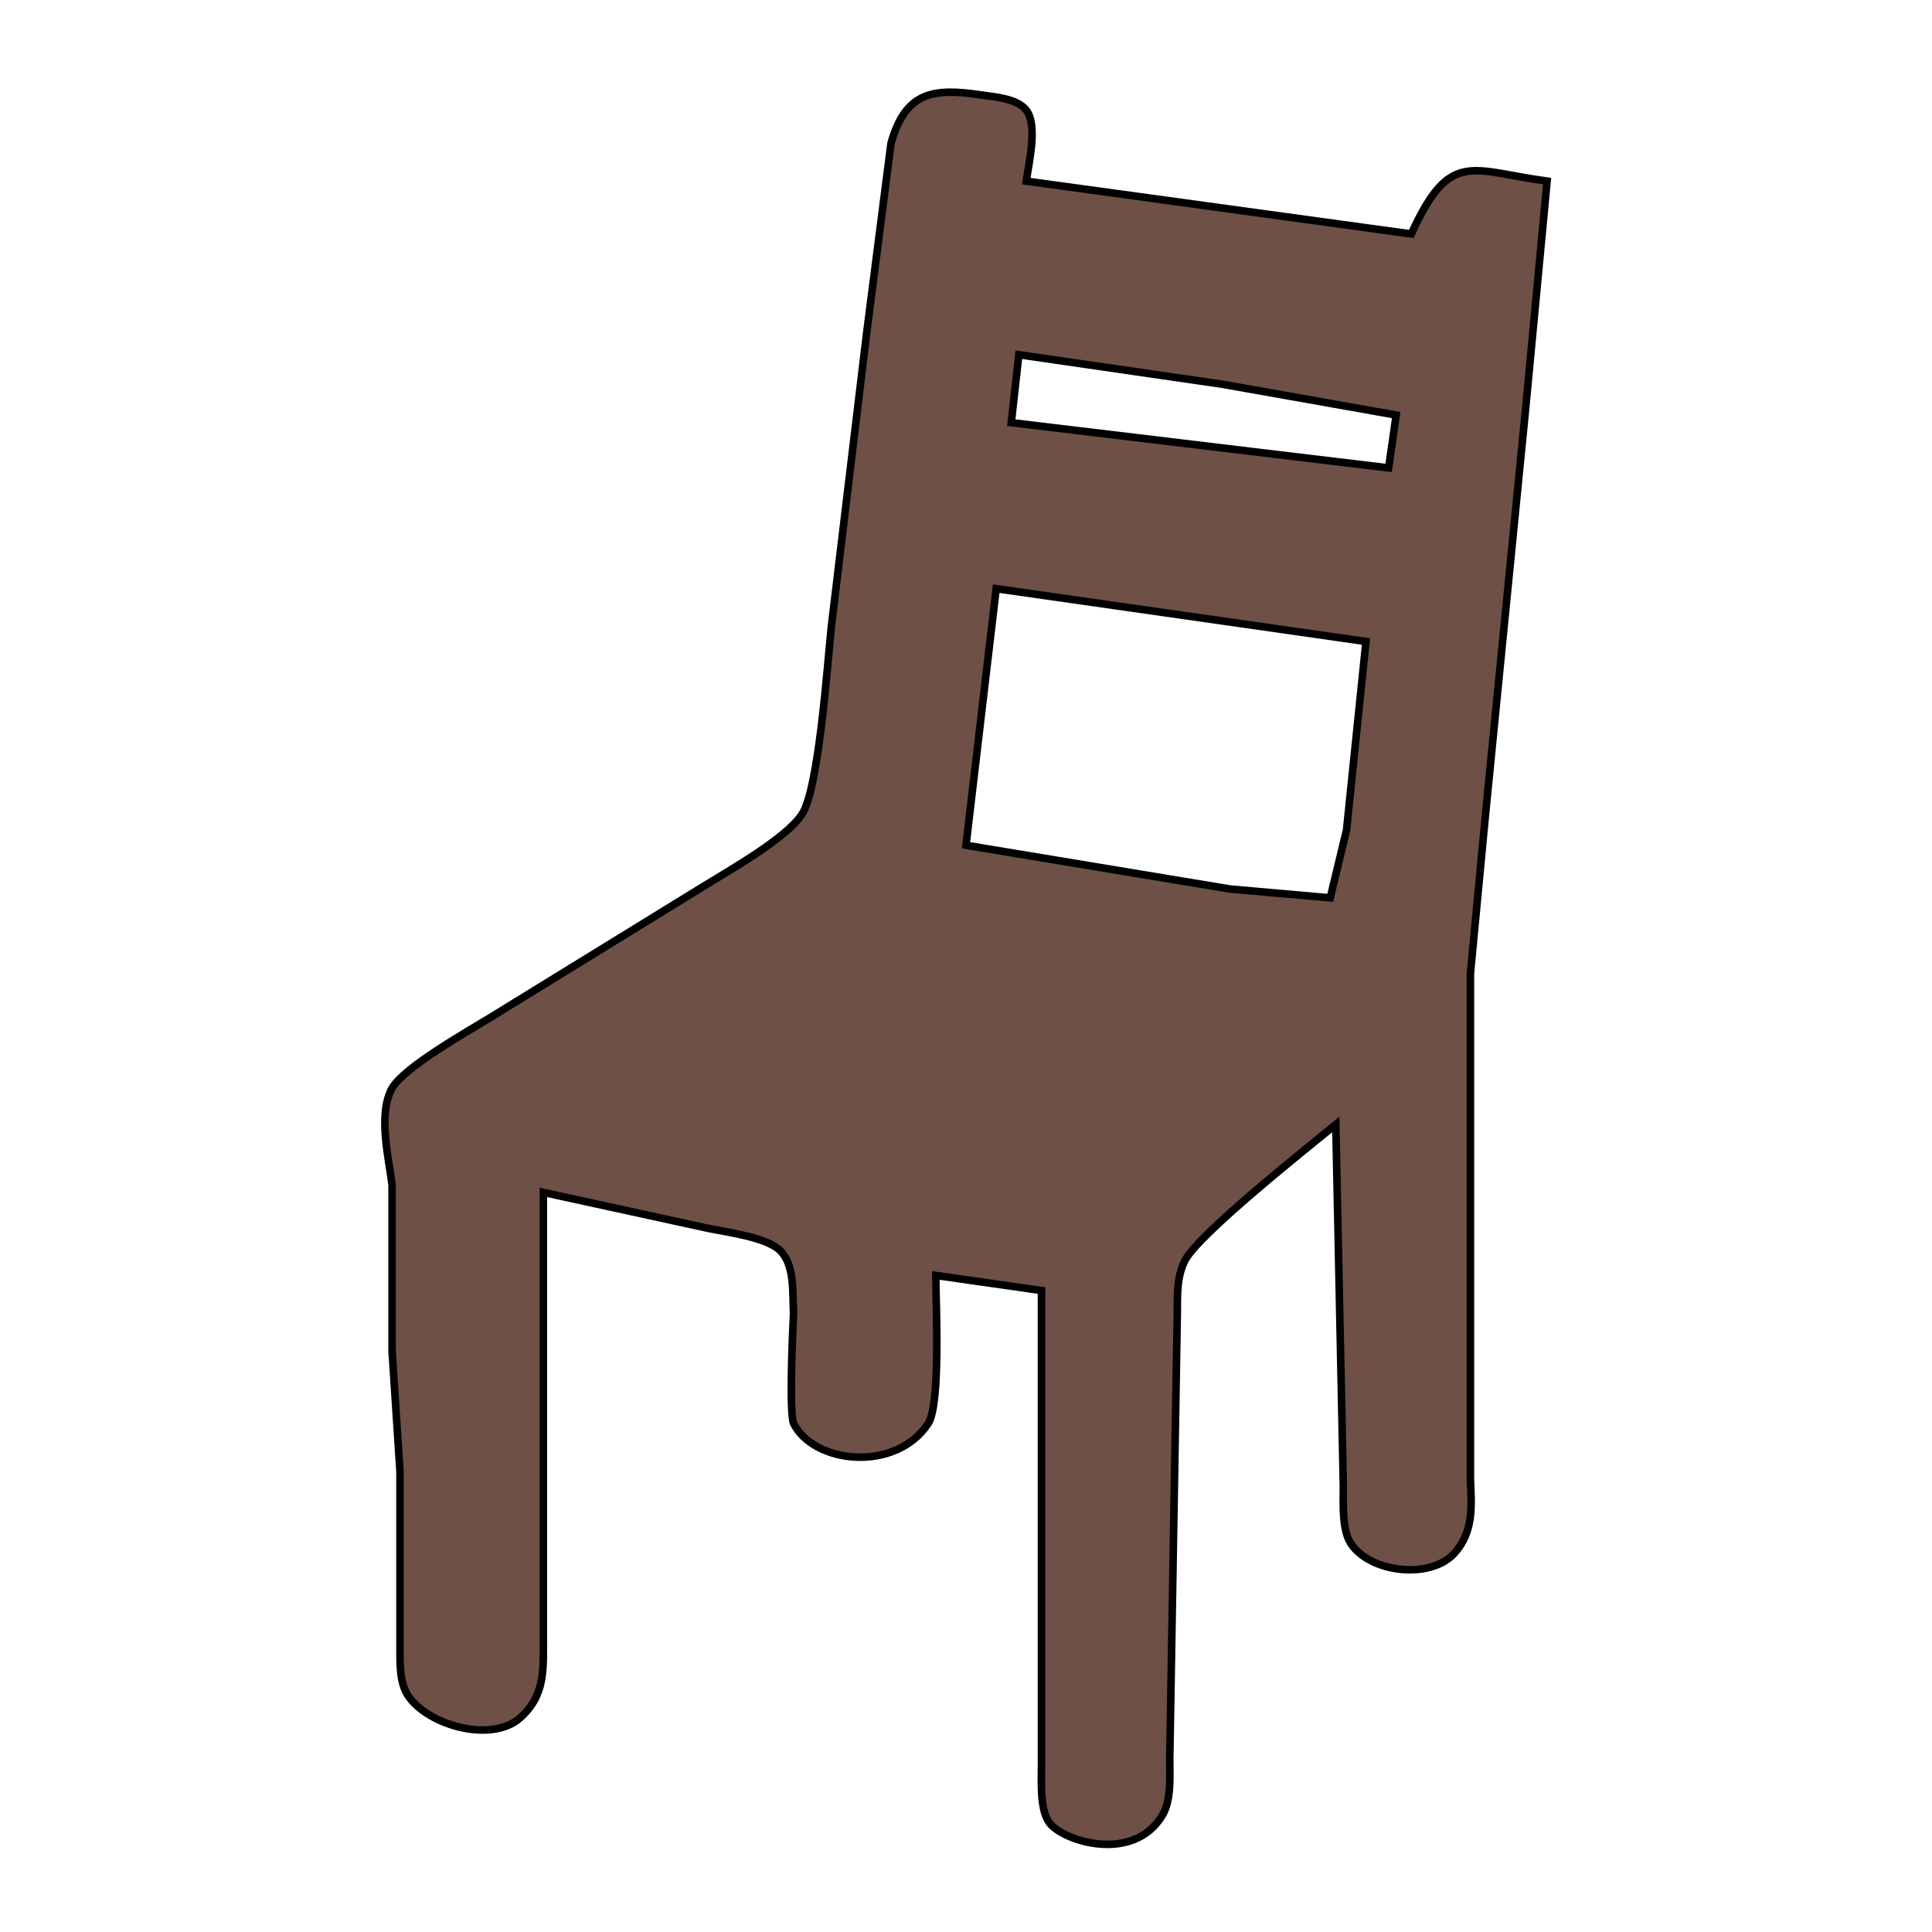
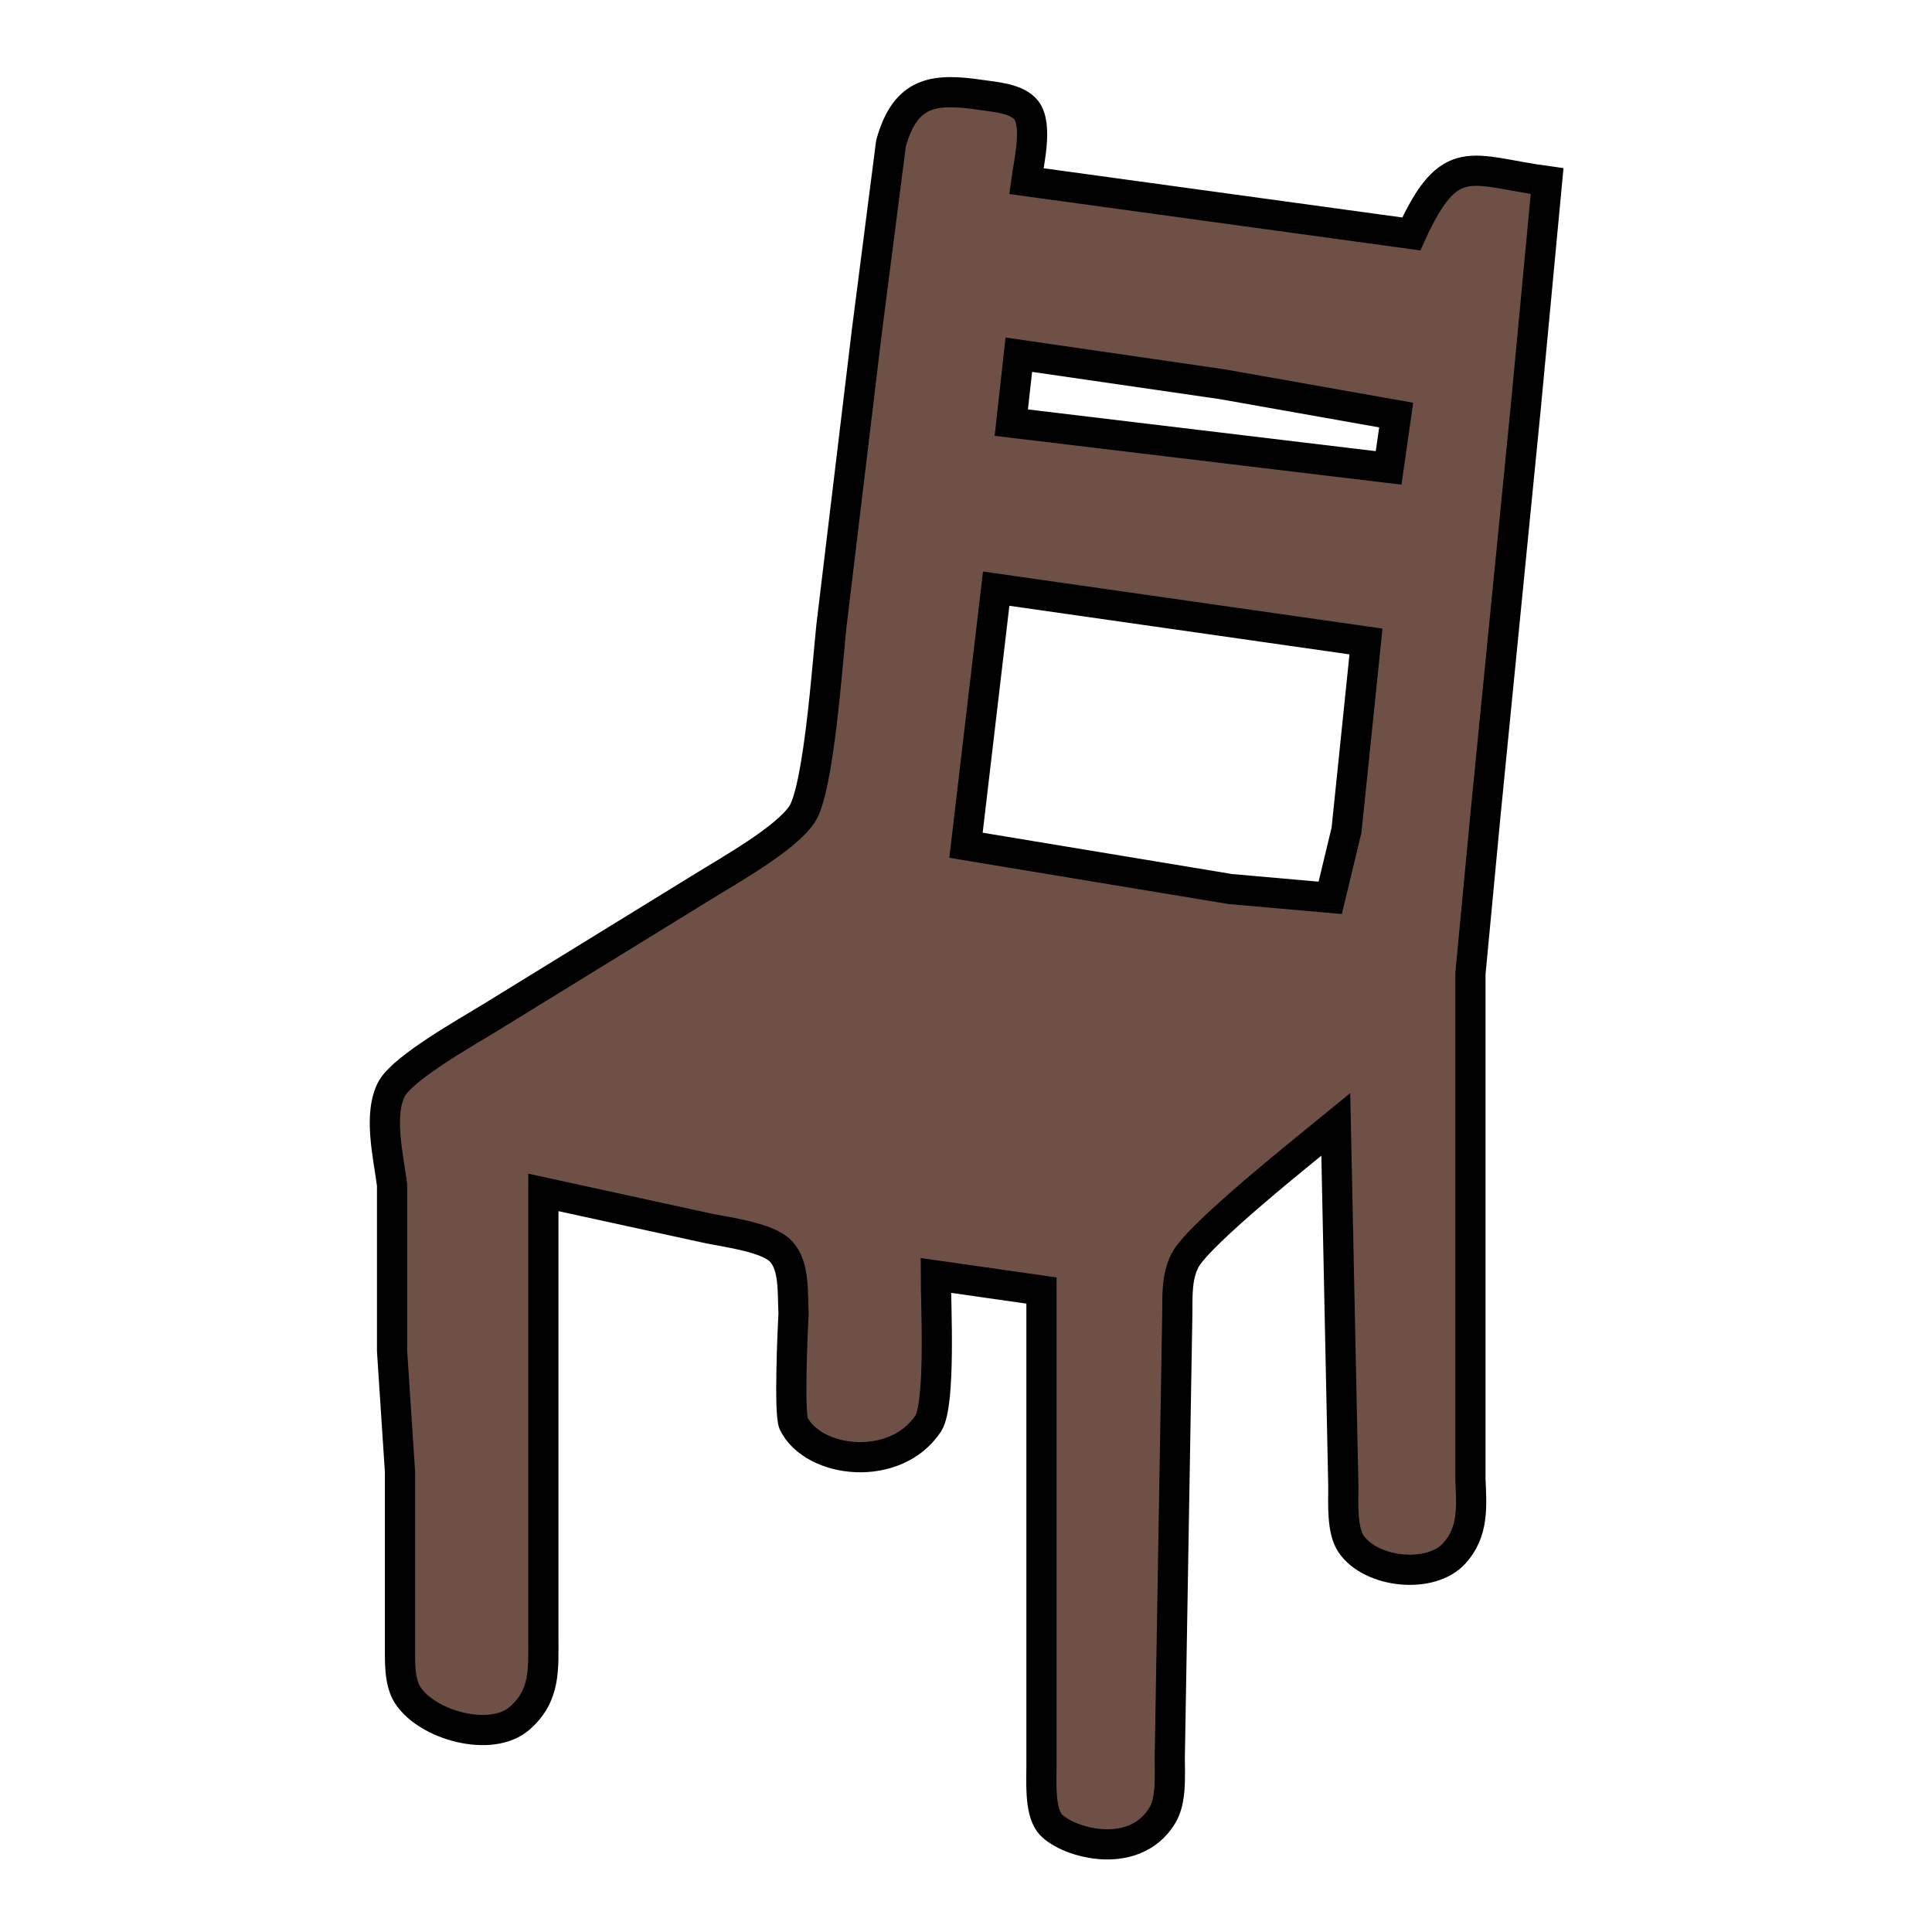
<svg xmlns="http://www.w3.org/2000/svg" width="3.556in" height="3.556in" viewBox="0 0 256 256">
-   <path id="Selection" fill="#6E5046" stroke="#000000" stroke-width="1" d="M  72.00, 158.00            C  72.00, 158.00  72.00, 217.00  72.00, 217.00               71.99, 221.14  72.31, 224.67  68.85, 227.68               65.08, 230.97  56.61, 228.62  54.02, 224.61               52.87, 222.82  53.01, 220.06  53.00, 218.00               53.00, 218.00  53.00, 195.00  53.00, 195.00               53.00, 195.00  51.95, 179.00  51.95, 179.00               51.95, 179.00  51.95, 157.00  51.95, 157.00               51.48, 153.26  50.06, 147.62  51.95, 144.18               53.65, 141.34  61.89, 136.72  65.00, 134.81               65.00, 134.81  93.00, 117.58  93.00, 117.58               96.60, 115.34 104.06, 111.19 106.26, 107.91              108.49, 104.59 109.64,  87.92 110.16,  83.00              110.16,  83.00 114.85,  44.00 114.85,  44.00              114.85,  44.00 118.06,  19.00 118.06,  19.00              119.98,  12.10 123.72,  11.64 130.00,  12.58              131.83,  12.85 134.78,  13.04 135.99,  14.60              137.54,  16.63 136.32,  21.55 135.99,  24.00              135.99,  24.00 187.00,  31.00 187.00,  31.00              192.15,  19.72 194.87,  22.63 205.00,  24.00              205.00,  24.00 202.17,  54.00 202.17,  54.00              202.17,  54.00 196.83, 108.00 196.83, 108.00              196.83, 108.00 194.84, 129.00 194.84, 129.00              194.84, 129.00 194.84, 138.00 194.84, 138.00              194.84, 138.00 194.84, 196.00 194.84, 196.00              194.99, 199.58 195.30, 202.98 192.69, 205.84              189.53, 209.29 181.63, 208.43 179.02, 204.57              177.78, 202.73 178.00, 199.18 178.00, 197.00              178.00, 197.00 177.00, 149.00 177.00, 149.00              173.11, 152.19 158.81, 163.52 157.02, 167.01              155.90, 169.20 156.02, 171.62 156.00, 174.00              156.00, 174.00 155.00, 233.00 155.00, 233.00              155.00, 235.32 155.24, 238.53 154.01, 240.56              150.13, 246.95 140.77, 243.95 139.02, 241.49              137.77, 239.73 138.00, 236.12 138.00, 234.00              138.00, 234.00 138.00, 171.00 138.00, 171.00              138.00, 171.00 124.00, 169.00 124.00, 169.00              124.00, 172.76 124.67, 185.90 123.01, 188.60              118.67, 195.18 107.78, 193.95 105.15, 188.60              104.56, 187.16 105.01, 176.54 105.15, 174.00              104.99, 171.44 105.35, 167.67 103.40, 165.73              101.64, 163.97  96.50, 163.30  94.00, 162.80               94.00, 162.80  72.00, 158.00  72.00, 158.00 Z            M 185.00,  55.00            C 185.00,  55.00 162.00,  50.92 162.00,  50.92              162.00,  50.92 135.00,  47.00 135.00,  47.00              135.00,  47.00 134.00,  56.00 134.00,  56.00              134.00,  56.00 184.00,  62.00 184.00,  62.00              184.00,  62.00 185.00,  55.00 185.00,  55.00 Z            M 181.00,  85.00            C 181.00,  85.00 132.00,  78.00 132.00,  78.00              132.00,  78.00 128.00, 112.00 128.00, 112.00              128.00, 112.00 163.00, 117.80 163.00, 117.80              163.00, 117.80 176.26, 118.97 176.26, 118.97              176.26, 118.97 178.42, 110.00 178.42, 110.00              178.42, 110.00 181.00,  85.00 181.00,  85.00 Z" />
+   <path id="Selection" fill="#6E5046" stroke="#000000" stroke-width="4" d="M  72.00, 158.00            C  72.00, 158.00  72.00, 217.00  72.00, 217.00               71.99, 221.14  72.31, 224.67  68.85, 227.68               65.08, 230.97  56.61, 228.62  54.02, 224.61               52.87, 222.82  53.01, 220.06  53.00, 218.00               53.00, 218.00  53.00, 195.00  53.00, 195.00               53.00, 195.00  51.95, 179.00  51.95, 179.00               51.95, 179.00  51.95, 157.00  51.95, 157.00               51.48, 153.26  50.06, 147.62  51.95, 144.18               53.65, 141.34  61.89, 136.72  65.00, 134.81               65.00, 134.81  93.00, 117.58  93.00, 117.58               96.60, 115.34 104.06, 111.19 106.26, 107.91              108.49, 104.59 109.64,  87.92 110.16,  83.00              110.16,  83.00 114.85,  44.00 114.85,  44.00              114.85,  44.00 118.06,  19.00 118.06,  19.00              119.98,  12.10 123.72,  11.64 130.00,  12.58              131.83,  12.85 134.78,  13.04 135.99,  14.60              137.54,  16.63 136.32,  21.55 135.99,  24.00              135.99,  24.00 187.00,  31.00 187.00,  31.00              192.15,  19.72 194.87,  22.63 205.00,  24.00              205.00,  24.00 202.17,  54.00 202.17,  54.00              202.17,  54.00 196.83, 108.00 196.83, 108.00              196.83, 108.00 194.84, 129.00 194.84, 129.00              194.84, 129.00 194.84, 138.00 194.84, 138.00              194.84, 138.00 194.84, 196.00 194.84, 196.00              194.99, 199.58 195.30, 202.98 192.69, 205.84              189.53, 209.29 181.63, 208.43 179.02, 204.57              177.78, 202.73 178.00, 199.18 178.00, 197.00              178.00, 197.00 177.00, 149.00 177.00, 149.00              173.11, 152.19 158.81, 163.52 157.02, 167.01              155.90, 169.20 156.02, 171.62 156.00, 174.00              156.00, 174.00 155.00, 233.00 155.00, 233.00              155.00, 235.32 155.24, 238.53 154.01, 240.56              150.13, 246.95 140.77, 243.95 139.02, 241.49              137.77, 239.73 138.00, 236.12 138.00, 234.00              138.00, 234.00 138.00, 171.00 138.00, 171.00              138.00, 171.00 124.00, 169.00 124.00, 169.00              124.00, 172.76 124.67, 185.90 123.01, 188.60              118.67, 195.18 107.78, 193.95 105.15, 188.60              104.56, 187.16 105.01, 176.54 105.15, 174.00              104.99, 171.44 105.35, 167.67 103.40, 165.73              101.64, 163.97  96.50, 163.30  94.00, 162.80               94.00, 162.80  72.00, 158.00  72.00, 158.00 Z            M 185.00,  55.00            C 185.00,  55.00 162.00,  50.92 162.00,  50.92              162.00,  50.92 135.00,  47.00 135.00,  47.00              135.00,  47.00 134.00,  56.00 134.00,  56.00              134.00,  56.00 184.00,  62.00 184.00,  62.00              184.00,  62.00 185.00,  55.00 185.00,  55.00 Z            M 181.00,  85.00            C 181.00,  85.00 132.00,  78.00 132.00,  78.00              132.00,  78.00 128.00, 112.00 128.00, 112.00              128.00, 112.00 163.00, 117.80 163.00, 117.80              163.00, 117.80 176.26, 118.97 176.26, 118.97              176.26, 118.97 178.42, 110.00 178.42, 110.00              178.42, 110.00 181.00,  85.00 181.00,  85.00 Z" />
</svg>
